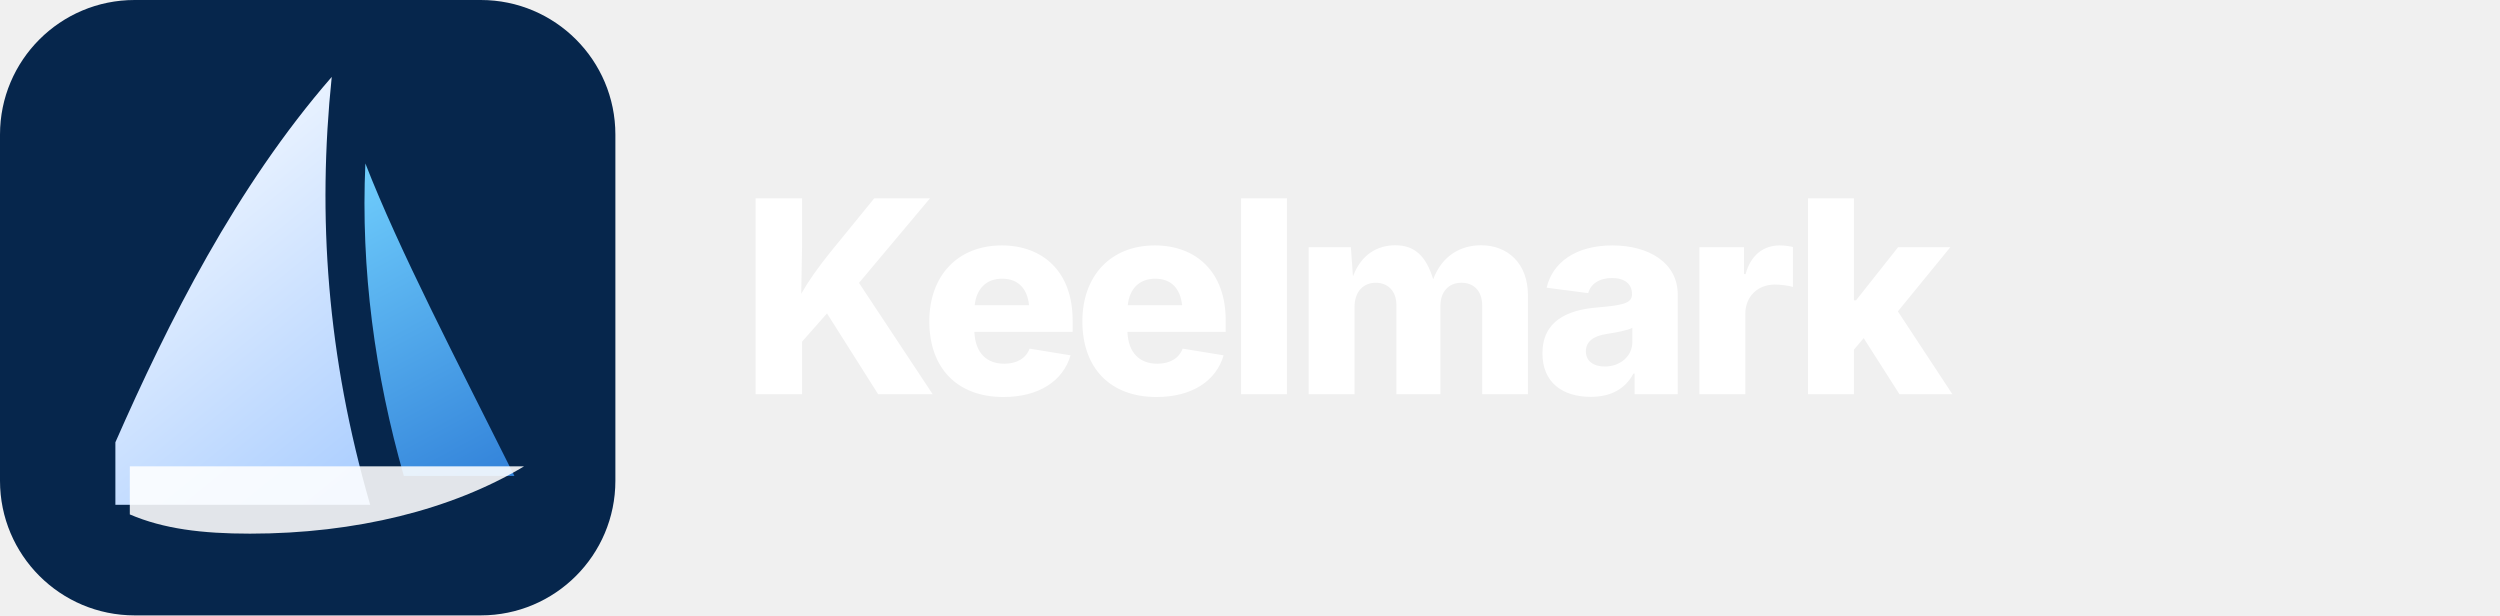
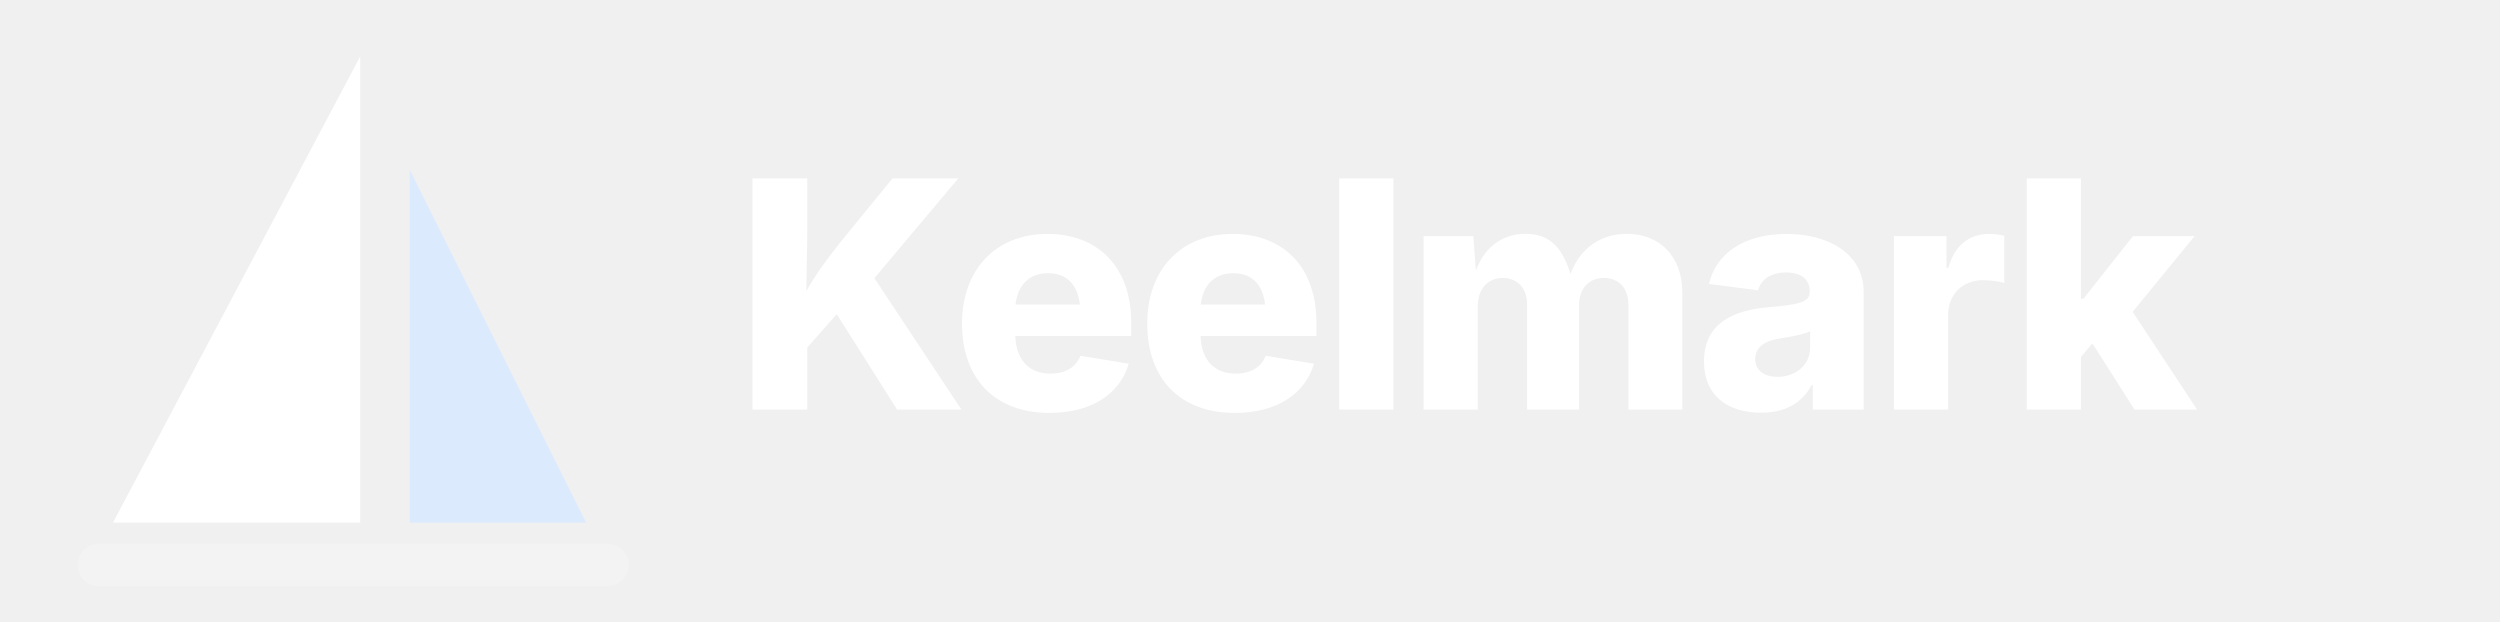
- <svg xmlns="http://www.w3.org/2000/svg" viewBox="0 0 520 128" role="img" aria-labelledby="title desc">
-   <defs>
-     <linearGradient id="sail" x1="24" y1="18" x2="94" y2="104" gradientUnits="userSpaceOnUse">
-       <stop offset="0" stop-color="#ffffff" />
-       <stop offset="1" stop-color="#9fc7ff" />
-     </linearGradient>
-     <linearGradient id="keel" x1="67" y1="32" x2="106" y2="105" gradientUnits="userSpaceOnUse">
-       <stop offset="0" stop-color="#75d4ff" />
-       <stop offset="1" stop-color="#2e7dd7" />
-     </linearGradient>
-   </defs>
-   <g transform="translate(0 0)">
-     <rect width="128" height="128" rx="28" fill="#06264c" />
-     <path d="M24 92C35 67 49 39 69 16c-3 29-1 58 8 89H24Z" fill="url(#sail)" />
-     <path d="M76 34c7 18 19 41 31 65H84c-6-21-9-43-8-65Z" fill="url(#keel)" />
-     <path d="M27 97h82c-15 9-35 14-57 14-10 0-18-1-25-4v-10Z" fill="#ffffff" opacity="0.88" />
+ <svg xmlns="http://www.w3.org/2000/svg" viewBox="0 0 354 88" role="img" aria-labelledby="title">
+   <g transform="translate(2 2)">
+     <path d="M49 6 14 72h35V6Z" fill="#ffffff" />
+     <path d="M56 22v50h25L56 22Z" fill="#dbeafe" opacity=".95" />
+     <path d="M12 78h72" stroke="#ffffff" stroke-width="6" stroke-linecap="round" opacity=".22" />
  </g>
-   <text x="154" y="82" font-family="Inter, Segoe UI, Arial, sans-serif" font-size="56" font-weight="800" fill="#ffffff" letter-spacing="-1.8">Keelmark</text>
+   <text x="104" y="58" font-family="Inter, ui-sans-serif, system-ui, -apple-system, Segoe UI, sans-serif" font-size="45" font-weight="800" letter-spacing="-.8" fill="#ffffff">Keelmark</text>
</svg>
